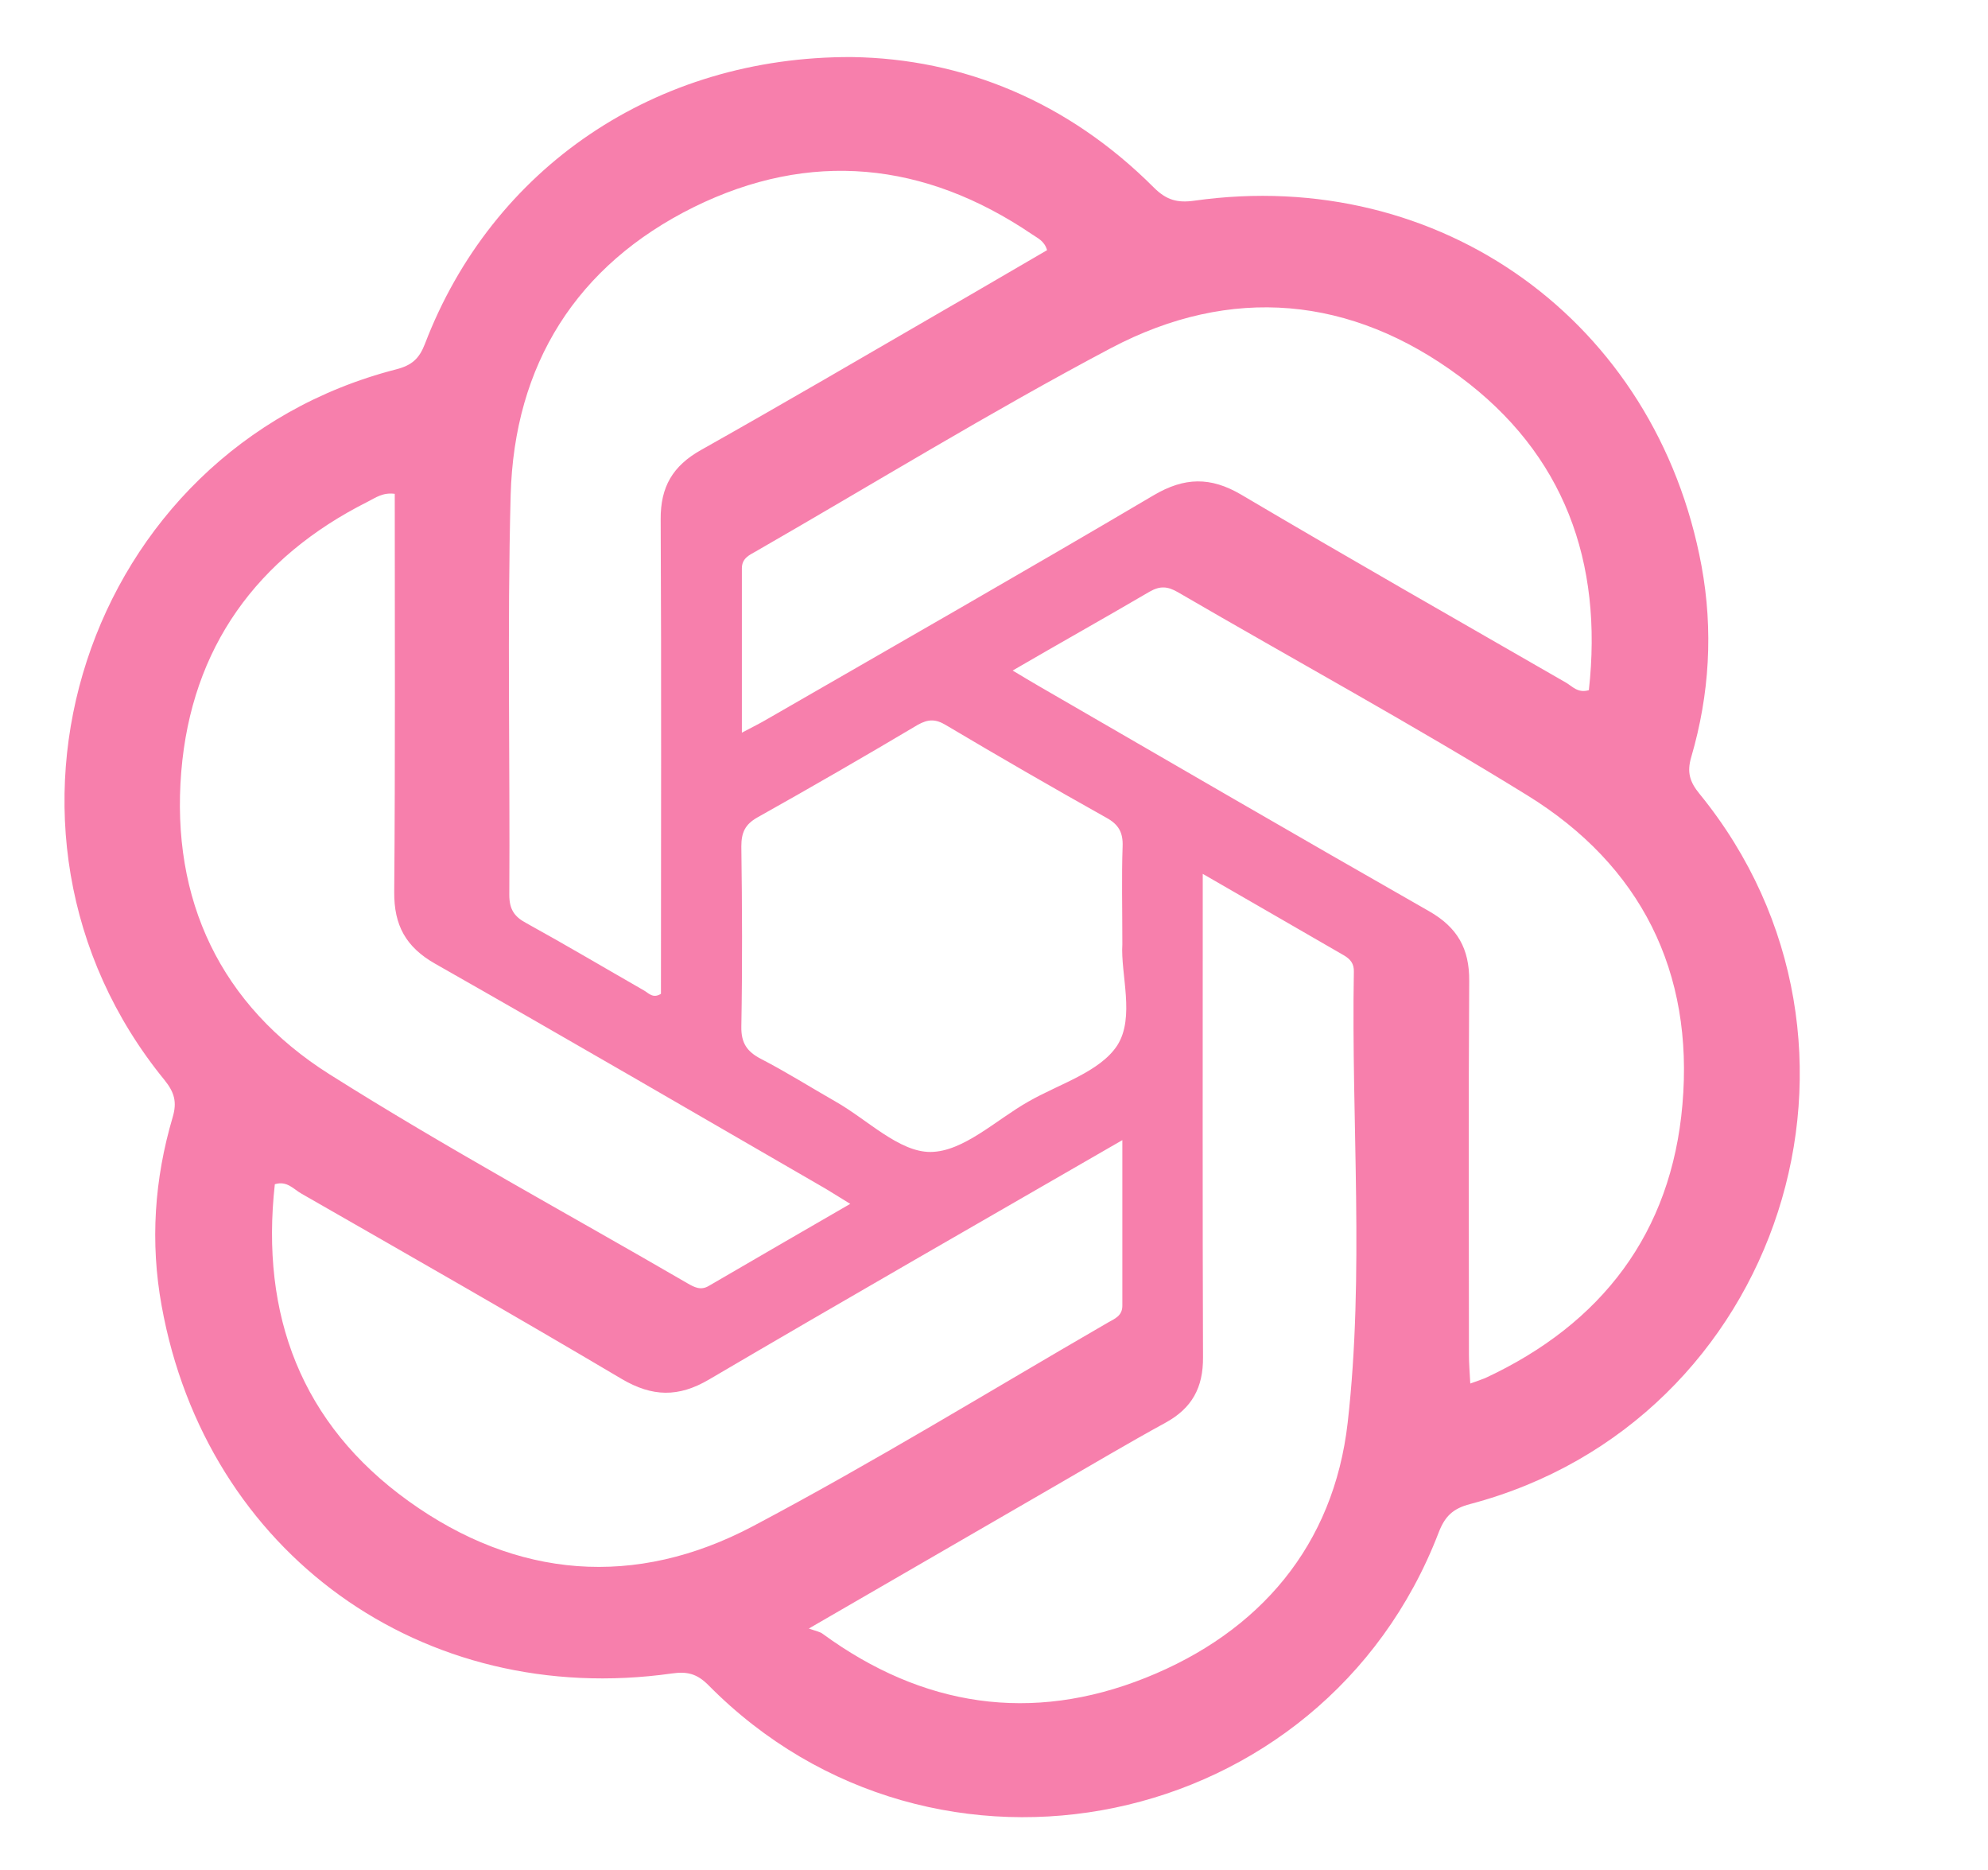
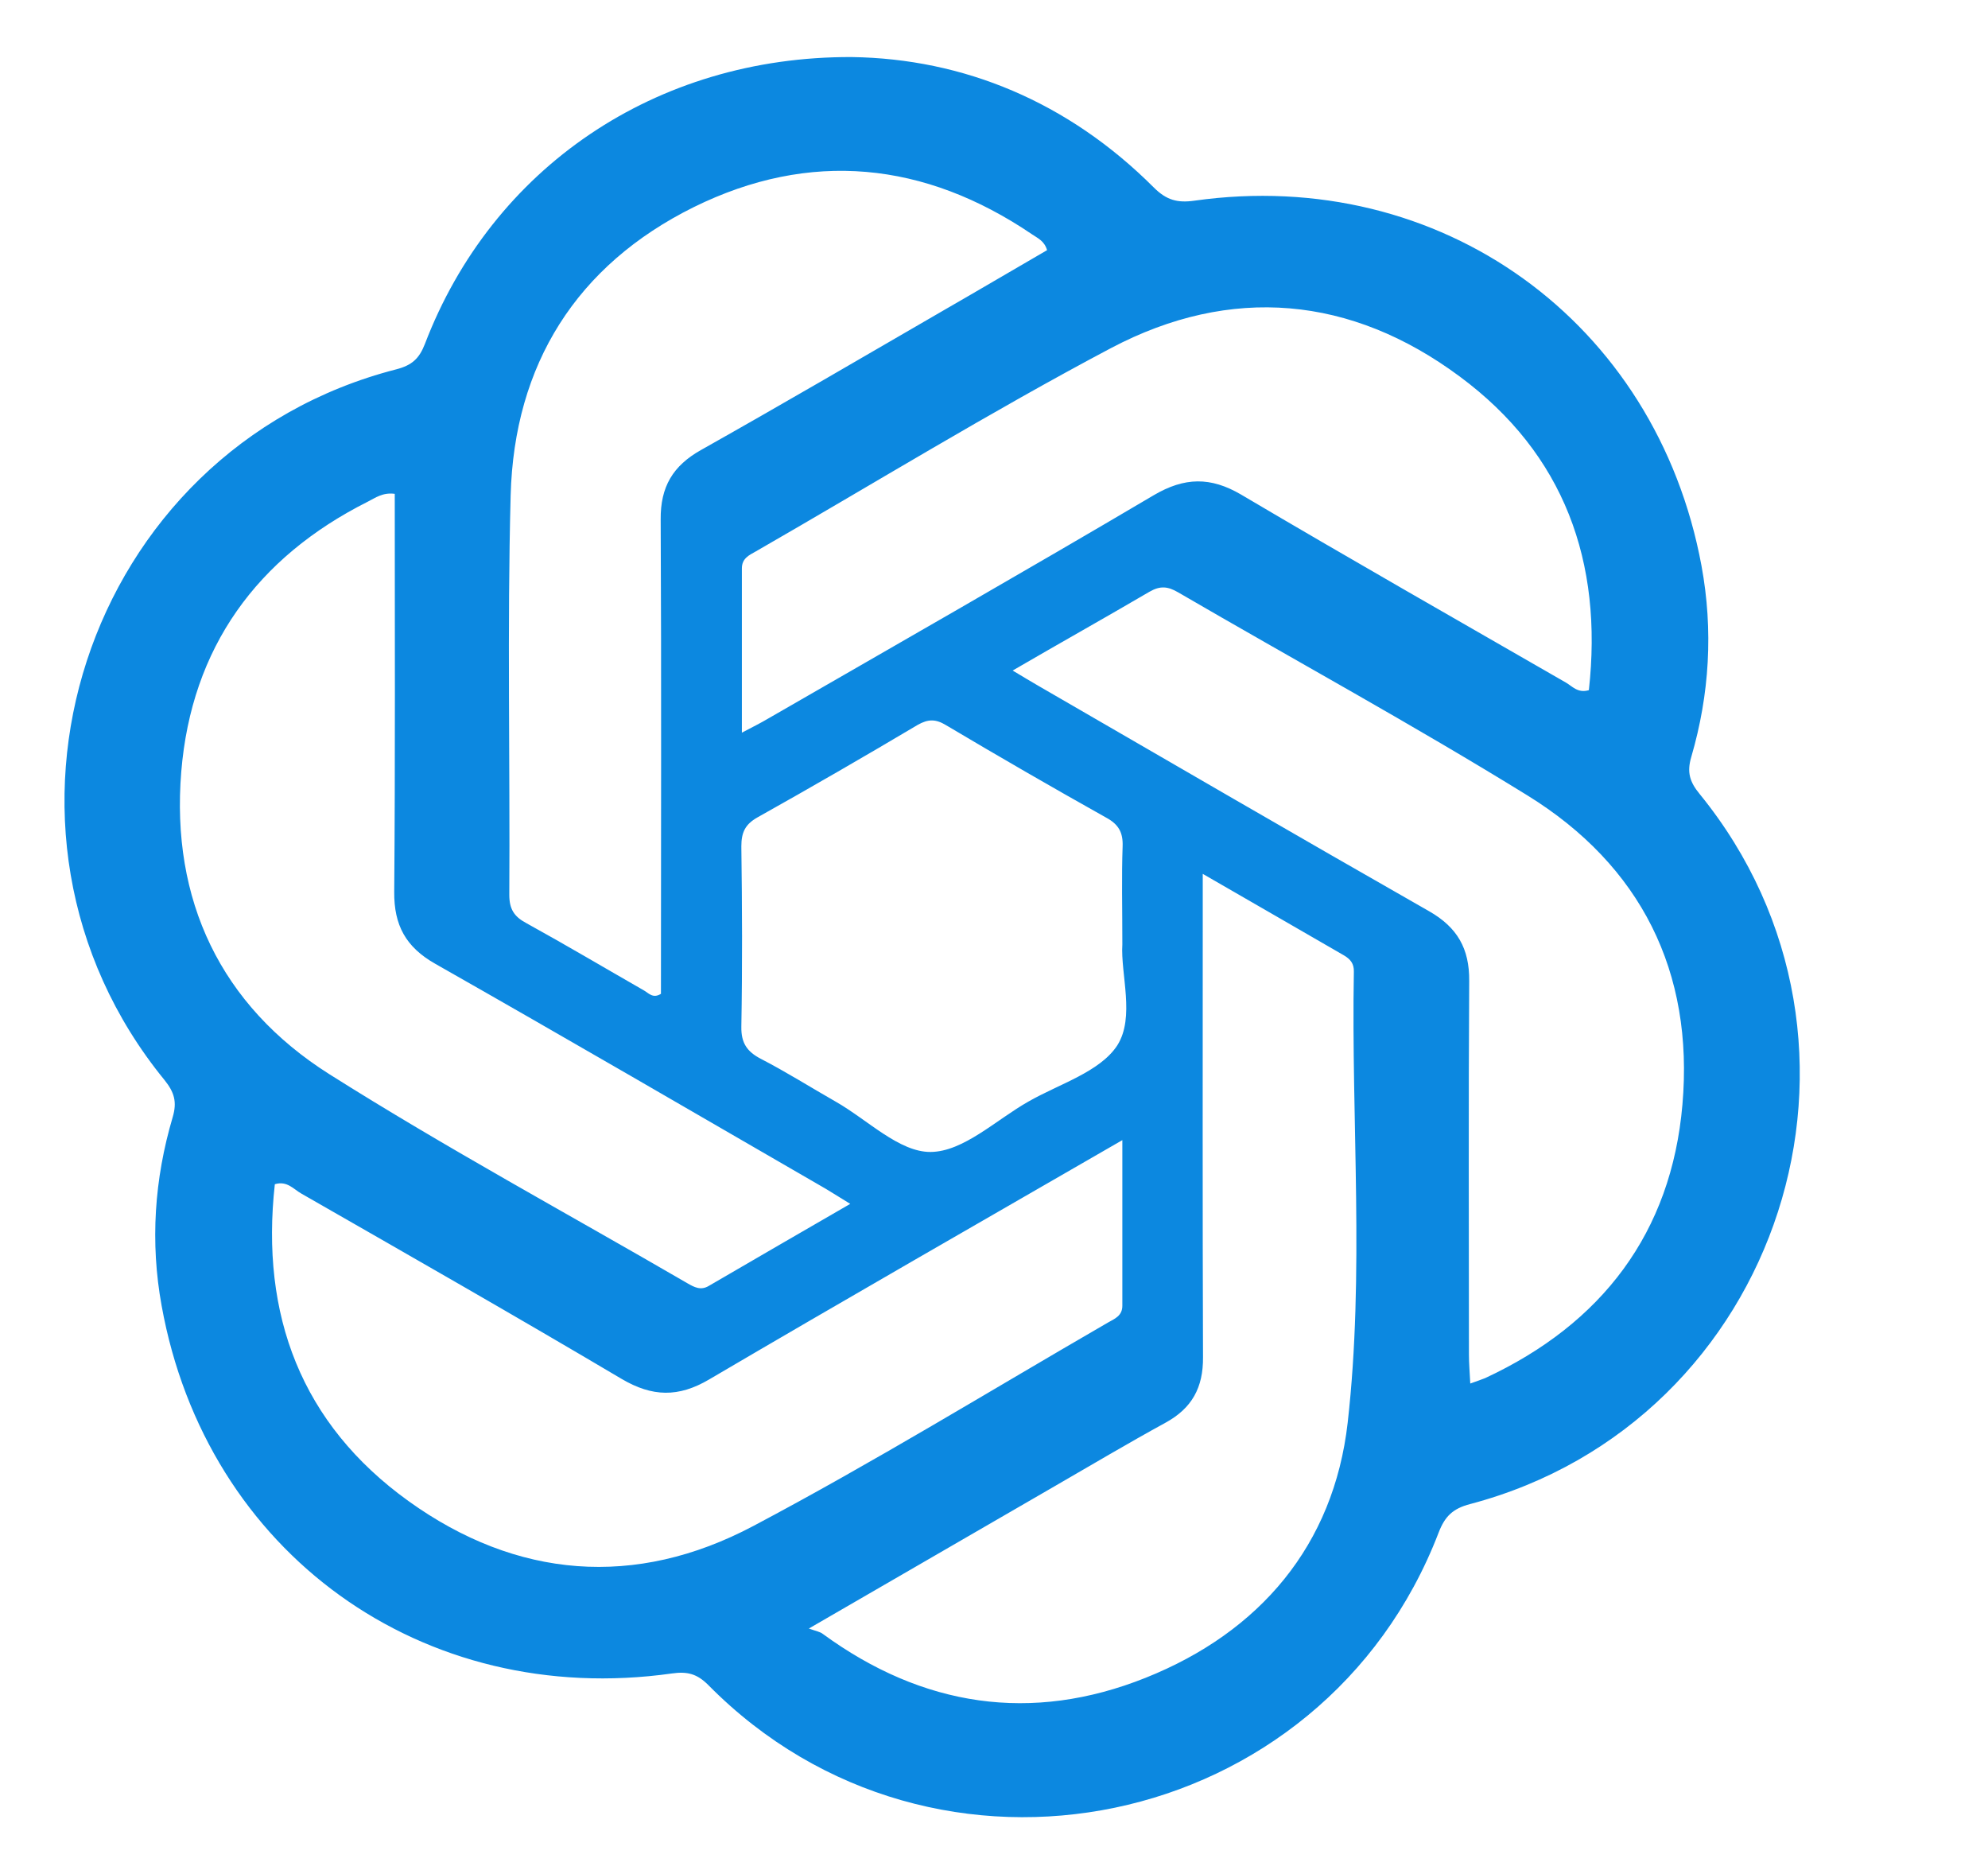
<svg xmlns="http://www.w3.org/2000/svg" t="1740772238189" class="icon" viewBox="0 0 1089 1024" version="1.1" p-id="2913" id="mx_n_1740772238190" width="212.695" height="200">
-   <path d="M466.635 31.246c61.125 0.884 118.421 24.45 165.406 71.435 6.923 6.923 12.961 8.543 22.241 7.217 134.77-19 253.044 66.133 277.788 200.019 6.481 35.202 4.419 70.257-5.597 104.576-2.504 8.396-0.884 13.698 4.566 20.326 111.498 136.832 44.776 343.774-125.638 388.845-9.721 2.504-13.993 6.923-17.38 15.76-63.335 164.67-276.021 209.004-400.039 83.366-6.186-6.186-11.489-7.512-19.884-6.333-136.685 19.295-255.106-65.986-279.556-201.345-6.333-34.76-3.977-69.373 6.039-103.25 2.504-8.396 0.884-13.698-4.419-20.326-111.94-136.979-44.04-345.394 126.964-389.287 8.543-2.209 12.52-5.892 15.613-13.845 36.822-96.327 126.227-157.6 233.896-157.158z m148.173 593.136c-77.327 44.629-152.15 87.49-226.384 131.088-16.791 9.868-31.078 9.574-47.869-0.295-58.179-34.466-116.801-67.901-175.422-101.483-4.271-2.357-7.806-7.217-14.582-5.155-7.954 71.583 14.434 131.235 73.203 173.507 59.21 42.567 124.312 47.869 188.825 13.698 65.986-34.908 129.762-74.087 194.422-111.498 3.682-2.062 7.806-3.682 7.806-9.132v-90.73z m-41.241-487.382c-1.473-5.155-5.302-6.628-8.248-8.69-58.916-39.916-121.661-46.249-185.29-14.876-64.218 31.815-98.39 86.164-100.304 157.895-1.915 72.908-0.295 145.817-0.736 218.725 0 7.806 2.651 11.93 9.279 15.465 21.652 11.93 43.009 24.597 64.366 36.822 2.651 1.473 5.008 4.713 9.427 1.915 0-86.312 0.295-173.065-0.147-259.819-0.147-17.822 6.628-29.311 22.093-38.001 44.776-25.187 89.11-51.11 133.592-76.885 18.706-10.752 37.412-21.799 55.97-32.551z m85.281 341.565v18.853c0 81.893-0.147 163.933 0.147 245.826 0.147 16.644-6.039 27.985-20.621 35.939-20.473 11.194-40.505 23.124-60.683 34.76-43.45 25.187-87.048 50.373-134.623 77.916 4.124 1.473 6.186 1.767 7.659 2.946 54.644 39.916 114.297 49.047 176.895 24.008 62.598-25.039 102.955-72.614 110.615-139.631 9.279-81.893 1.915-164.67 3.388-247.005 0.147-4.419-1.915-6.923-5.45-8.985-25.039-14.434-49.931-28.869-77.327-44.629zM554.714 367.214c6.039 3.682 10.163 6.039 14.14 8.396 71.288 41.241 142.429 82.63 214.012 123.429 15.465 8.837 22.093 20.473 21.946 38.148-0.442 68.195-0.147 136.39-0.147 204.585 0 5.008 0.442 9.868 0.736 15.907 3.682-1.326 5.892-2.062 8.101-2.946 64.071-29.753 102.072-79.684 108.111-149.794 6.333-72.614-22.683-130.941-84.986-169.383-62.745-38.737-127.553-74.087-191.329-111.204-5.597-3.24-9.721-3.682-15.613-0.295-24.156 14.14-48.606 27.838-74.97 43.156zM216.242 270.445c-6.628-0.884-10.605 2.209-14.729 4.271-60.978 30.636-96.622 80.126-102.219 147.879-5.744 70.257 21.504 127.995 81.157 165.701 63.924 40.357 130.646 76.443 196.043 114.444 3.83 2.209 7.364 4.124 11.783 1.473 25.334-14.729 50.668-29.458 77.474-44.923-5.597-3.388-9.427-5.892-13.403-8.248-71.288-41.241-142.429-82.63-214.012-123.281-16.055-9.132-22.535-21.062-22.388-39.326 0.589-72.319 0.295-144.786 0.295-217.989z m190.151 130.793c6.186-3.24 10.31-5.302 14.287-7.659 70.552-40.652 141.251-81.009 211.361-122.398 16.791-9.868 31.078-10.163 47.869-0.295 59.063 34.908 118.568 68.784 177.926 102.955 3.535 2.062 6.481 5.892 12.52 4.124 7.806-70.11-13.403-129.32-70.699-171.74-59.505-44.187-125.344-50.226-191.035-15.613-65.986 34.908-129.762 74.087-194.57 111.351-3.682 2.062-7.659 3.83-7.659 9.279v89.994z m208.415 115.917c0-20.179-0.442-36.97 0.147-53.613 0.295-7.659-2.209-12.078-8.985-15.76-29.458-16.496-58.769-33.435-87.785-50.668-5.597-3.388-9.721-3.388-15.465-0.147-29.016 17.233-58.327 34.171-87.785 50.668-6.775 3.83-8.837 8.248-8.837 15.907 0.442 32.846 0.589 65.838 0 98.684-0.147 8.985 3.093 13.698 10.752 17.675 13.993 7.217 27.249 15.613 40.947 23.419 17.38 9.868 34.76 27.69 51.993 27.543 17.969-0.147 35.791-17.527 53.466-27.543 16.938-9.721 39.179-16.202 48.753-30.784 9.868-15.465 1.767-39.032 2.799-55.381z" fill="#f77fac" p-id="2914" />
+   <path d="M466.635 31.246c61.125 0.884 118.421 24.45 165.406 71.435 6.923 6.923 12.961 8.543 22.241 7.217 134.77-19 253.044 66.133 277.788 200.019 6.481 35.202 4.419 70.257-5.597 104.576-2.504 8.396-0.884 13.698 4.566 20.326 111.498 136.832 44.776 343.774-125.638 388.845-9.721 2.504-13.993 6.923-17.38 15.76-63.335 164.67-276.021 209.004-400.039 83.366-6.186-6.186-11.489-7.512-19.884-6.333-136.685 19.295-255.106-65.986-279.556-201.345-6.333-34.76-3.977-69.373 6.039-103.25 2.504-8.396 0.884-13.698-4.419-20.326-111.94-136.979-44.04-345.394 126.964-389.287 8.543-2.209 12.52-5.892 15.613-13.845 36.822-96.327 126.227-157.6 233.896-157.158z m148.173 593.136c-77.327 44.629-152.15 87.49-226.384 131.088-16.791 9.868-31.078 9.574-47.869-0.295-58.179-34.466-116.801-67.901-175.422-101.483-4.271-2.357-7.806-7.217-14.582-5.155-7.954 71.583 14.434 131.235 73.203 173.507 59.21 42.567 124.312 47.869 188.825 13.698 65.986-34.908 129.762-74.087 194.422-111.498 3.682-2.062 7.806-3.682 7.806-9.132v-90.73z m-41.241-487.382c-1.473-5.155-5.302-6.628-8.248-8.69-58.916-39.916-121.661-46.249-185.29-14.876-64.218 31.815-98.39 86.164-100.304 157.895-1.915 72.908-0.295 145.817-0.736 218.725 0 7.806 2.651 11.93 9.279 15.465 21.652 11.93 43.009 24.597 64.366 36.822 2.651 1.473 5.008 4.713 9.427 1.915 0-86.312 0.295-173.065-0.147-259.819-0.147-17.822 6.628-29.311 22.093-38.001 44.776-25.187 89.11-51.11 133.592-76.885 18.706-10.752 37.412-21.799 55.97-32.551z m85.281 341.565v18.853c0 81.893-0.147 163.933 0.147 245.826 0.147 16.644-6.039 27.985-20.621 35.939-20.473 11.194-40.505 23.124-60.683 34.76-43.45 25.187-87.048 50.373-134.623 77.916 4.124 1.473 6.186 1.767 7.659 2.946 54.644 39.916 114.297 49.047 176.895 24.008 62.598-25.039 102.955-72.614 110.615-139.631 9.279-81.893 1.915-164.67 3.388-247.005 0.147-4.419-1.915-6.923-5.45-8.985-25.039-14.434-49.931-28.869-77.327-44.629zM554.714 367.214c6.039 3.682 10.163 6.039 14.14 8.396 71.288 41.241 142.429 82.63 214.012 123.429 15.465 8.837 22.093 20.473 21.946 38.148-0.442 68.195-0.147 136.39-0.147 204.585 0 5.008 0.442 9.868 0.736 15.907 3.682-1.326 5.892-2.062 8.101-2.946 64.071-29.753 102.072-79.684 108.111-149.794 6.333-72.614-22.683-130.941-84.986-169.383-62.745-38.737-127.553-74.087-191.329-111.204-5.597-3.24-9.721-3.682-15.613-0.295-24.156 14.14-48.606 27.838-74.97 43.156zM216.242 270.445c-6.628-0.884-10.605 2.209-14.729 4.271-60.978 30.636-96.622 80.126-102.219 147.879-5.744 70.257 21.504 127.995 81.157 165.701 63.924 40.357 130.646 76.443 196.043 114.444 3.83 2.209 7.364 4.124 11.783 1.473 25.334-14.729 50.668-29.458 77.474-44.923-5.597-3.388-9.427-5.892-13.403-8.248-71.288-41.241-142.429-82.63-214.012-123.281-16.055-9.132-22.535-21.062-22.388-39.326 0.589-72.319 0.295-144.786 0.295-217.989z m190.151 130.793c6.186-3.24 10.31-5.302 14.287-7.659 70.552-40.652 141.251-81.009 211.361-122.398 16.791-9.868 31.078-10.163 47.869-0.295 59.063 34.908 118.568 68.784 177.926 102.955 3.535 2.062 6.481 5.892 12.52 4.124 7.806-70.11-13.403-129.32-70.699-171.74-59.505-44.187-125.344-50.226-191.035-15.613-65.986 34.908-129.762 74.087-194.57 111.351-3.682 2.062-7.659 3.83-7.659 9.279v89.994z m208.415 115.917c0-20.179-0.442-36.97 0.147-53.613 0.295-7.659-2.209-12.078-8.985-15.76-29.458-16.496-58.769-33.435-87.785-50.668-5.597-3.388-9.721-3.388-15.465-0.147-29.016 17.233-58.327 34.171-87.785 50.668-6.775 3.83-8.837 8.248-8.837 15.907 0.442 32.846 0.589 65.838 0 98.684-0.147 8.985 3.093 13.698 10.752 17.675 13.993 7.217 27.249 15.613 40.947 23.419 17.38 9.868 34.76 27.69 51.993 27.543 17.969-0.147 35.791-17.527 53.466-27.543 16.938-9.721 39.179-16.202 48.753-30.784 9.868-15.465 1.767-39.032 2.799-55.381z" fill="#0c88e0" p-id="2914" />
</svg>
